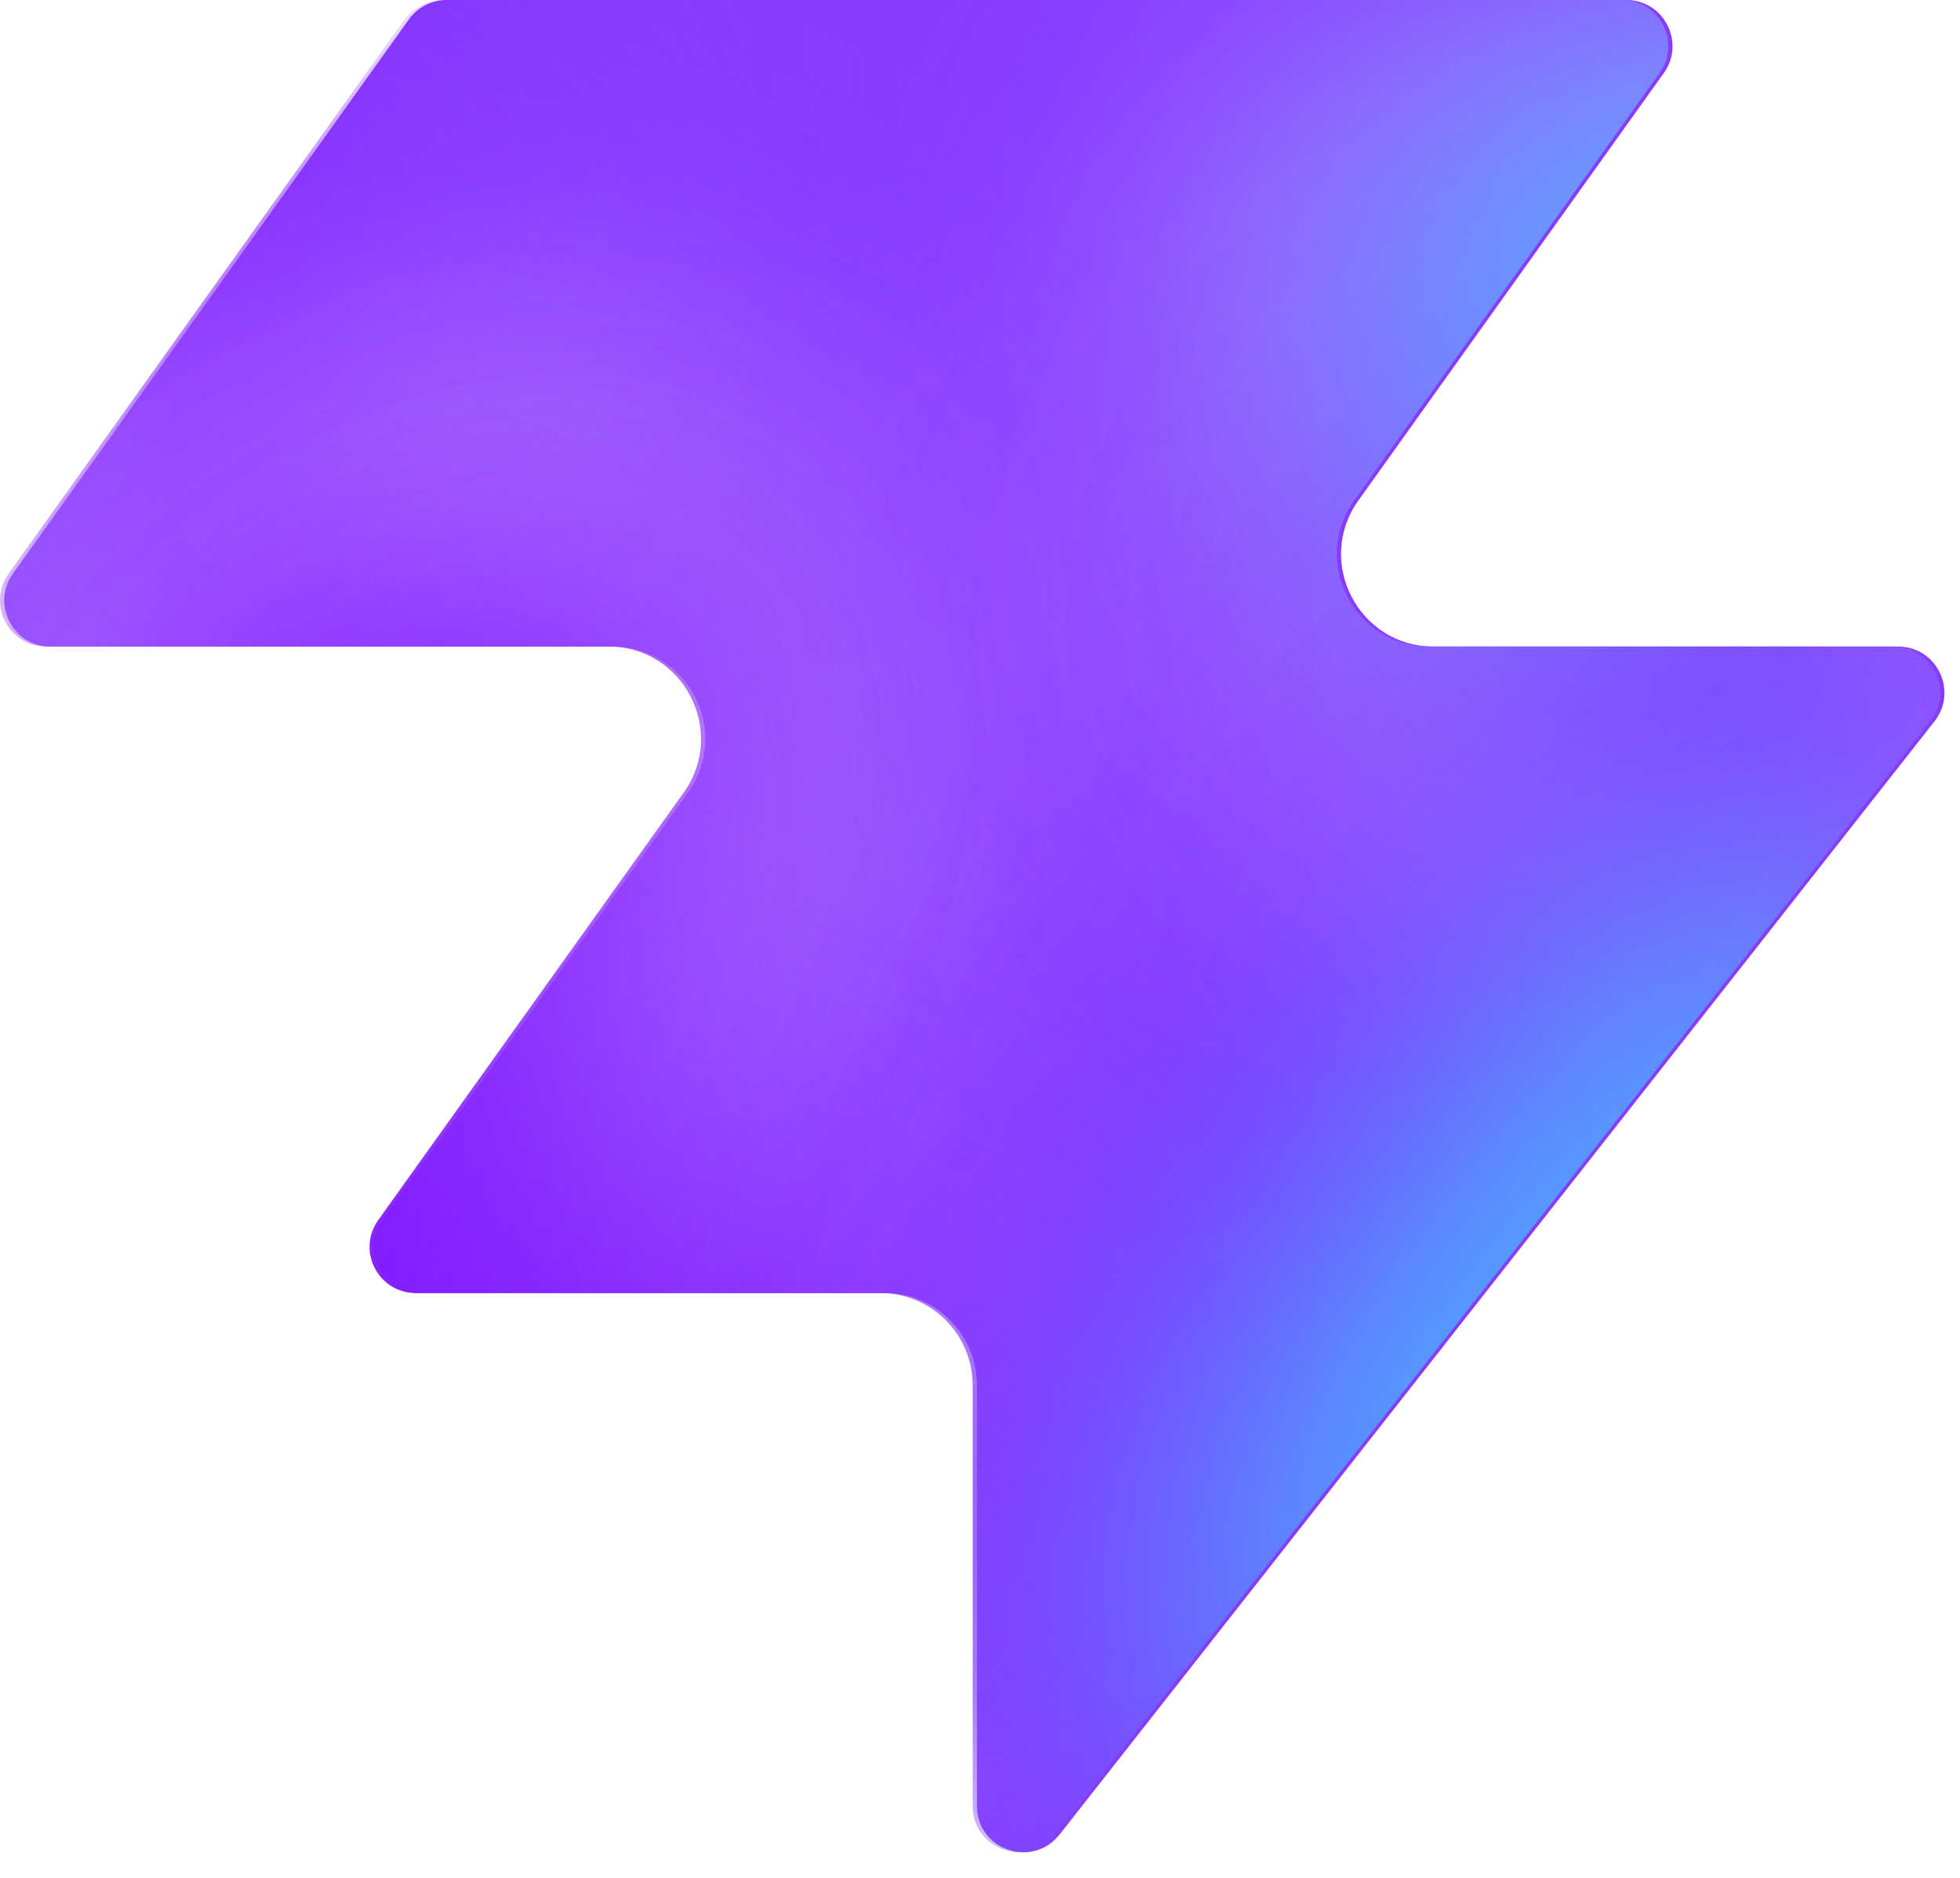
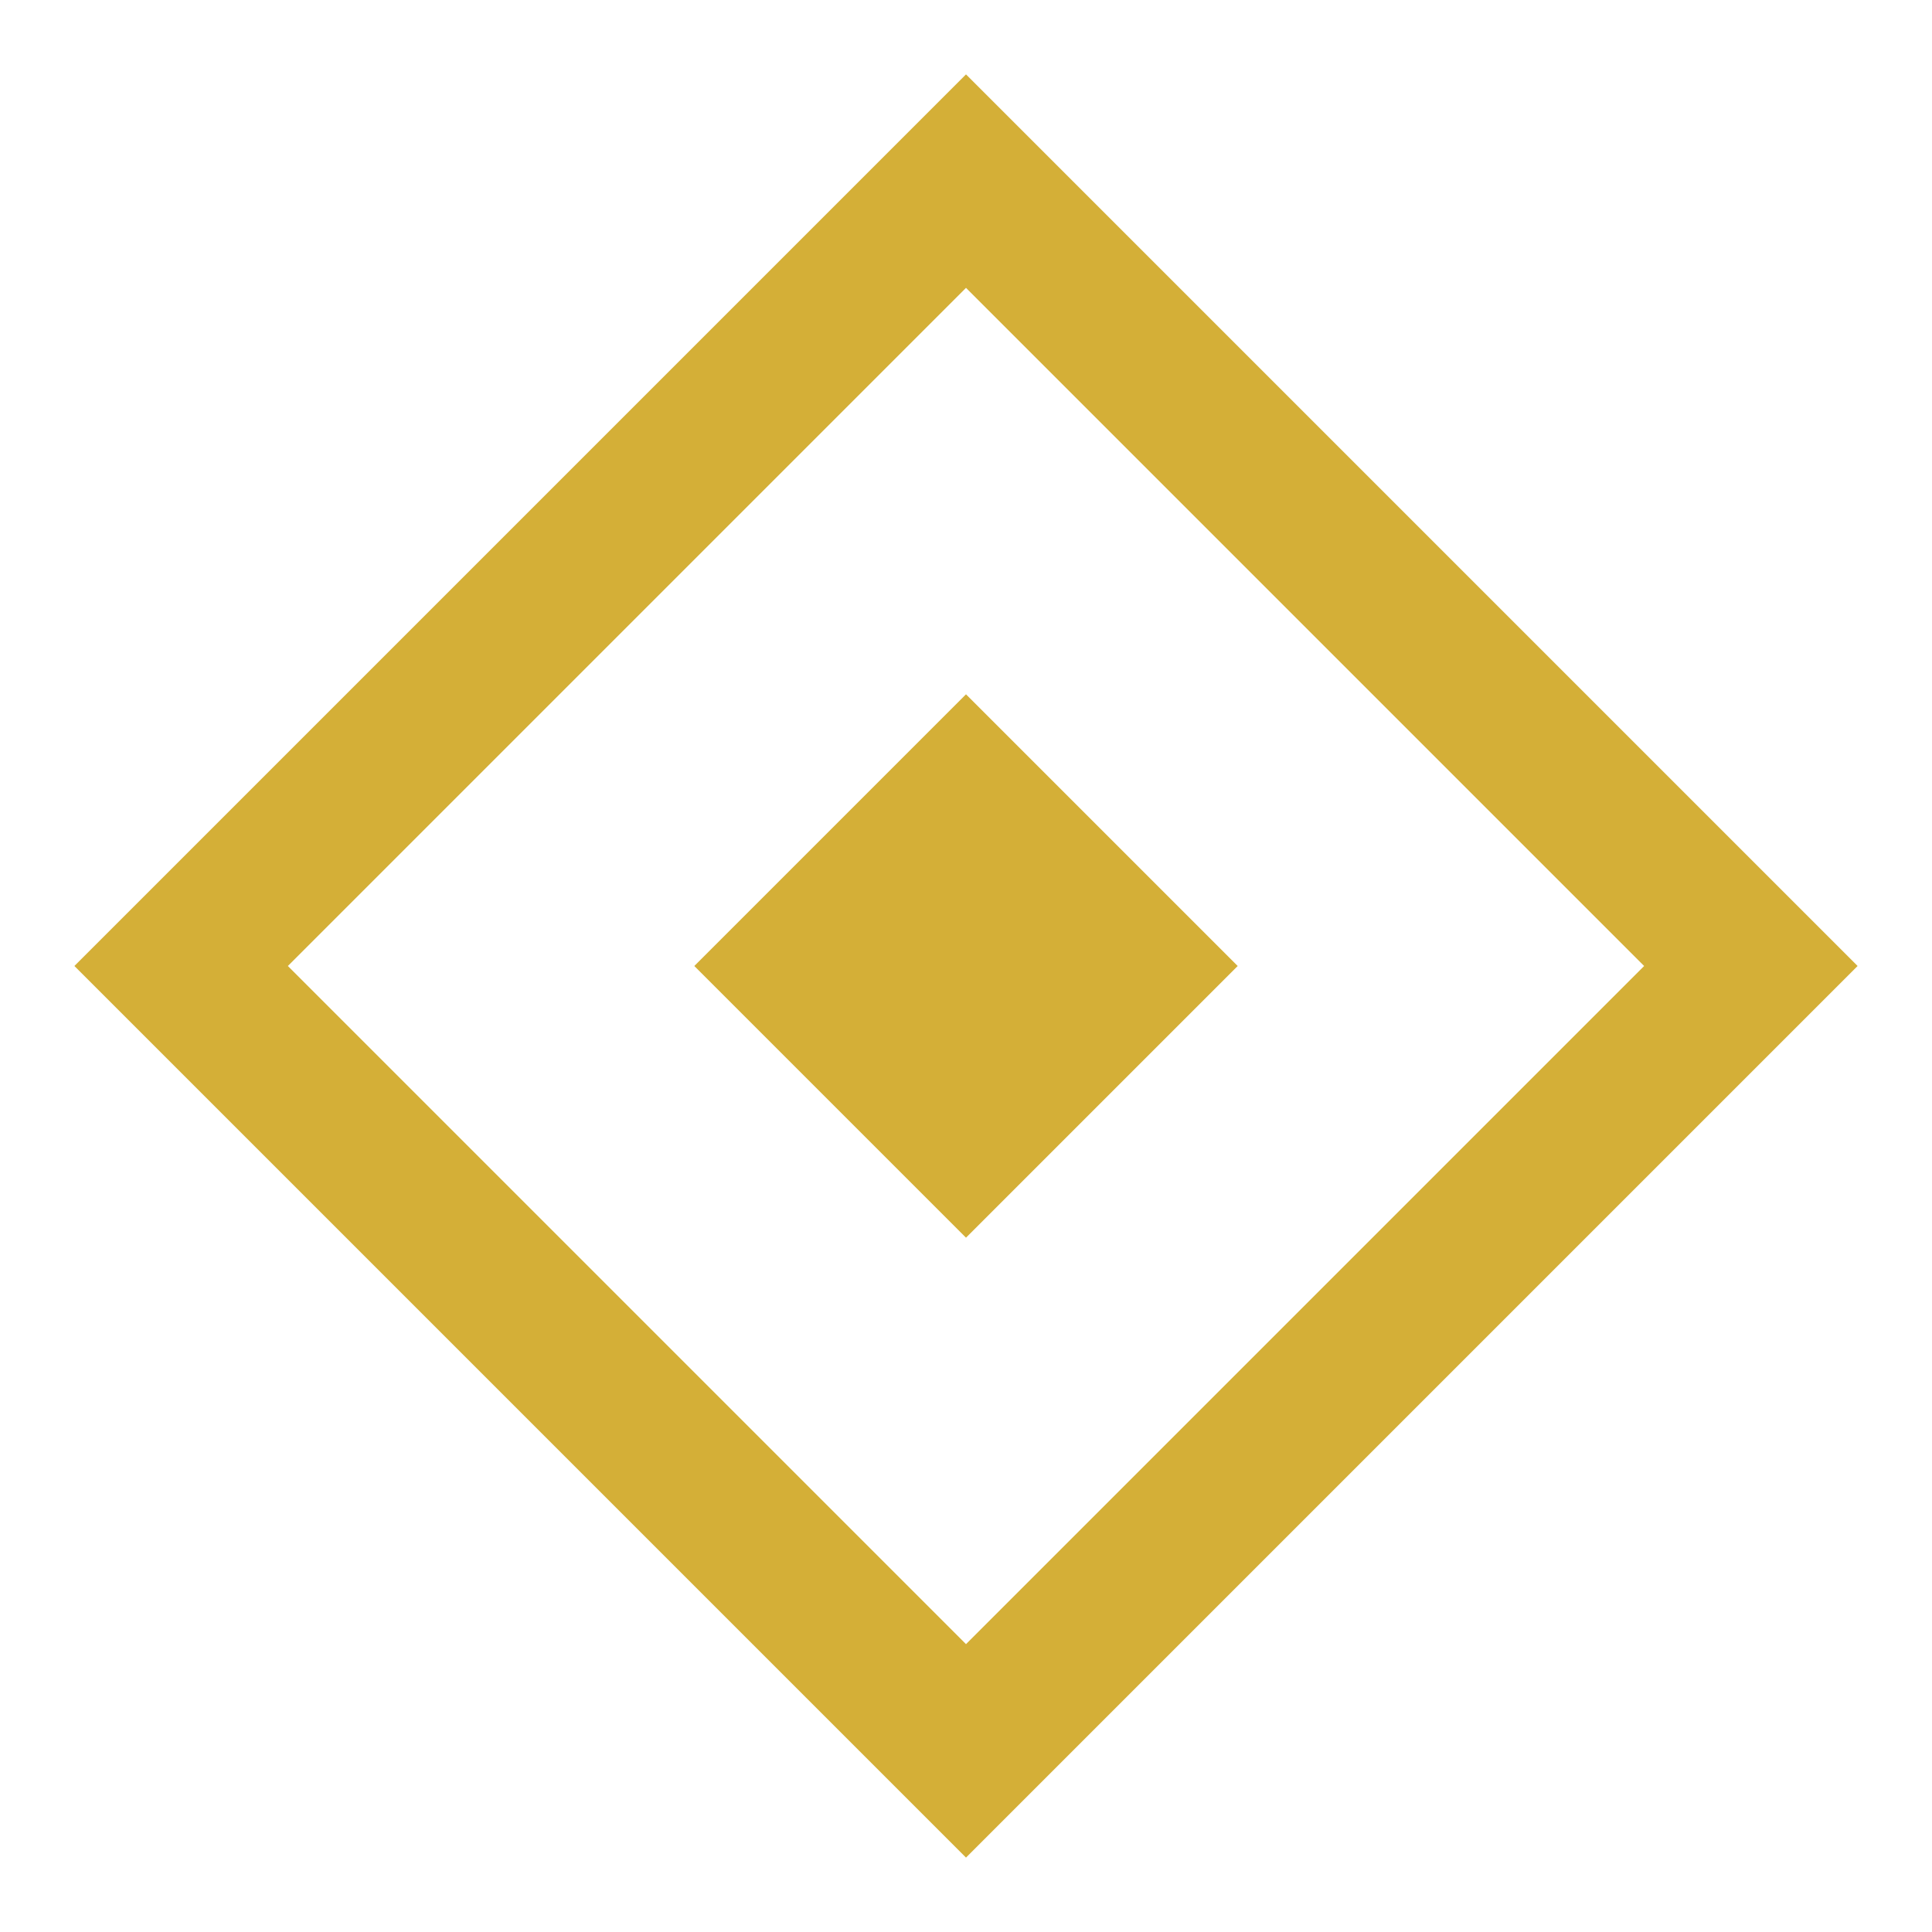
- <svg xmlns="http://www.w3.org/2000/svg" width="48" height="46" fill="none" viewBox="0 0 48 46">
-   <path fill="#863bff" d="M25.946 44.938c-.664.845-2.021.375-2.021-.698V33.937a2.26 2.26 0 0 0-2.262-2.262H10.287c-.92 0-1.456-1.04-.92-1.788l7.48-10.471c1.07-1.497 0-3.578-1.842-3.578H1.237c-.92 0-1.456-1.04-.92-1.788L10.013.474c.214-.297.556-.474.92-.474h28.894c.92 0 1.456 1.04.92 1.788l-7.48 10.471c-1.07 1.498 0 3.579 1.842 3.579h11.377c.943 0 1.473 1.088.89 1.83L25.947 44.94z" style="fill:#863bff;fill:color(display-p3 .525 .23 1);fill-opacity:1" />
-   <mask id="a" width="48" height="46" x="0" y="0" maskUnits="userSpaceOnUse" style="mask-type:alpha">
-     <path fill="#000" d="M25.842 44.938c-.664.844-2.021.375-2.021-.698V33.937a2.26 2.26 0 0 0-2.262-2.262H10.183c-.92 0-1.456-1.04-.92-1.788l7.48-10.471c1.07-1.498 0-3.579-1.842-3.579H1.133c-.92 0-1.456-1.04-.92-1.787L9.91.473c.214-.297.556-.474.92-.474h28.894c.92 0 1.456 1.04.92 1.788l-7.48 10.471c-1.07 1.498 0 3.578 1.842 3.578h11.377c.943 0 1.473 1.088.89 1.832L25.843 44.94z" style="fill:#000;fill-opacity:1" />
-   </mask>
-   <g mask="url(#a)">
-     <g filter="url(#b)">
-       <ellipse cx="5.508" cy="14.704" fill="#ede6ff" rx="5.508" ry="14.704" style="fill:#ede6ff;fill:color(display-p3 .927 .903 1);fill-opacity:1" transform="matrix(.00324 1 1 -.00324 -4.47 31.516)" />
-     </g>
-     <g filter="url(#c)">
-       <ellipse cx="10.399" cy="29.851" fill="#ede6ff" rx="10.399" ry="29.851" style="fill:#ede6ff;fill:color(display-p3 .927 .903 1);fill-opacity:1" transform="matrix(.00324 1 1 -.00324 -39.328 7.883)" />
-     </g>
-     <g filter="url(#d)">
-       <ellipse cx="5.508" cy="30.487" fill="#7e14ff" rx="5.508" ry="30.487" style="fill:#7e14ff;fill:color(display-p3 .492 .077 1);fill-opacity:1" transform="rotate(89.814 -25.913 -14.639)scale(1 -1)" />
-     </g>
-     <g filter="url(#e)">
-       <ellipse cx="5.508" cy="30.599" fill="#7e14ff" rx="5.508" ry="30.599" style="fill:#7e14ff;fill:color(display-p3 .492 .077 1);fill-opacity:1" transform="rotate(89.814 -32.644 -3.334)scale(1 -1)" />
-     </g>
-     <g filter="url(#f)">
-       <ellipse cx="5.508" cy="30.599" fill="#7e14ff" rx="5.508" ry="30.599" style="fill:#7e14ff;fill:color(display-p3 .492 .077 1);fill-opacity:1" transform="matrix(.00324 1 1 -.00324 -34.34 30.47)" />
-     </g>
-     <g filter="url(#g)">
-       <ellipse cx="14.072" cy="22.078" fill="#ede6ff" rx="14.072" ry="22.078" style="fill:#ede6ff;fill:color(display-p3 .927 .903 1);fill-opacity:1" transform="rotate(93.35 24.506 48.493)scale(-1 1)" />
-     </g>
-     <g filter="url(#h)">
-       <ellipse cx="3.47" cy="21.501" fill="#7e14ff" rx="3.47" ry="21.501" style="fill:#7e14ff;fill:color(display-p3 .492 .077 1);fill-opacity:1" transform="rotate(89.009 28.708 47.59)scale(-1 1)" />
-     </g>
-     <g filter="url(#i)">
-       <ellipse cx="3.47" cy="21.501" fill="#7e14ff" rx="3.47" ry="21.501" style="fill:#7e14ff;fill:color(display-p3 .492 .077 1);fill-opacity:1" transform="rotate(89.009 28.708 47.59)scale(-1 1)" />
-     </g>
-     <g filter="url(#j)">
-       <ellipse cx=".387" cy="8.972" fill="#7e14ff" rx="4.407" ry="29.108" style="fill:#7e14ff;fill:color(display-p3 .492 .077 1);fill-opacity:1" transform="rotate(39.51 .387 8.972)" />
-     </g>
-     <g filter="url(#k)">
-       <ellipse cx="47.523" cy="-6.092" fill="#7e14ff" rx="4.407" ry="29.108" style="fill:#7e14ff;fill:color(display-p3 .492 .077 1);fill-opacity:1" transform="rotate(37.892 47.523 -6.092)" />
-     </g>
-     <g filter="url(#l)">
-       <ellipse cx="41.412" cy="6.333" fill="#47bfff" rx="5.971" ry="9.665" style="fill:#47bfff;fill:color(display-p3 .28 .748 1);fill-opacity:1" transform="rotate(37.892 41.412 6.333)" />
-     </g>
-     <g filter="url(#m)">
-       <ellipse cx="-1.879" cy="38.332" fill="#7e14ff" rx="4.407" ry="29.108" style="fill:#7e14ff;fill:color(display-p3 .492 .077 1);fill-opacity:1" transform="rotate(37.892 -1.88 38.332)" />
-     </g>
-     <g filter="url(#n)">
-       <ellipse cx="-1.879" cy="38.332" fill="#7e14ff" rx="4.407" ry="29.108" style="fill:#7e14ff;fill:color(display-p3 .492 .077 1);fill-opacity:1" transform="rotate(37.892 -1.88 38.332)" />
-     </g>
-     <g filter="url(#o)">
-       <ellipse cx="35.651" cy="29.907" fill="#7e14ff" rx="4.407" ry="29.108" style="fill:#7e14ff;fill:color(display-p3 .492 .077 1);fill-opacity:1" transform="rotate(37.892 35.651 29.907)" />
-     </g>
-     <g filter="url(#p)">
-       <ellipse cx="38.418" cy="32.4" fill="#47bfff" rx="5.971" ry="15.297" style="fill:#47bfff;fill:color(display-p3 .28 .748 1);fill-opacity:1" transform="rotate(37.892 38.418 32.4)" />
-     </g>
-   </g>
-   <defs>
-     <filter id="b" width="60.045" height="41.654" x="-19.77" y="16.149" color-interpolation-filters="sRGB" filterUnits="userSpaceOnUse">
-       <feFlood flood-opacity="0" result="BackgroundImageFix" />
-       <feBlend in="SourceGraphic" in2="BackgroundImageFix" result="shape" />
-       <feGaussianBlur result="effect1_foregroundBlur_2002_17158" stdDeviation="7.659" />
-     </filter>
-     <filter id="c" width="90.34" height="51.437" x="-54.613" y="-7.533" color-interpolation-filters="sRGB" filterUnits="userSpaceOnUse">
-       <feFlood flood-opacity="0" result="BackgroundImageFix" />
-       <feBlend in="SourceGraphic" in2="BackgroundImageFix" result="shape" />
-       <feGaussianBlur result="effect1_foregroundBlur_2002_17158" stdDeviation="7.659" />
-     </filter>
-     <filter id="d" width="79.355" height="29.4" x="-49.64" y="2.03" color-interpolation-filters="sRGB" filterUnits="userSpaceOnUse">
-       <feFlood flood-opacity="0" result="BackgroundImageFix" />
-       <feBlend in="SourceGraphic" in2="BackgroundImageFix" result="shape" />
-       <feGaussianBlur result="effect1_foregroundBlur_2002_17158" stdDeviation="4.596" />
-     </filter>
-     <filter id="e" width="79.579" height="29.4" x="-45.045" y="20.029" color-interpolation-filters="sRGB" filterUnits="userSpaceOnUse">
-       <feFlood flood-opacity="0" result="BackgroundImageFix" />
-       <feBlend in="SourceGraphic" in2="BackgroundImageFix" result="shape" />
-       <feGaussianBlur result="effect1_foregroundBlur_2002_17158" stdDeviation="4.596" />
-     </filter>
-     <filter id="f" width="79.579" height="29.4" x="-43.513" y="21.178" color-interpolation-filters="sRGB" filterUnits="userSpaceOnUse">
-       <feFlood flood-opacity="0" result="BackgroundImageFix" />
-       <feBlend in="SourceGraphic" in2="BackgroundImageFix" result="shape" />
-       <feGaussianBlur result="effect1_foregroundBlur_2002_17158" stdDeviation="4.596" />
-     </filter>
-     <filter id="g" width="74.749" height="58.852" x="15.756" y="-17.901" color-interpolation-filters="sRGB" filterUnits="userSpaceOnUse">
-       <feFlood flood-opacity="0" result="BackgroundImageFix" />
-       <feBlend in="SourceGraphic" in2="BackgroundImageFix" result="shape" />
-       <feGaussianBlur result="effect1_foregroundBlur_2002_17158" stdDeviation="7.659" />
-     </filter>
-     <filter id="h" width="61.377" height="25.362" x="23.548" y="2.284" color-interpolation-filters="sRGB" filterUnits="userSpaceOnUse">
-       <feFlood flood-opacity="0" result="BackgroundImageFix" />
-       <feBlend in="SourceGraphic" in2="BackgroundImageFix" result="shape" />
-       <feGaussianBlur result="effect1_foregroundBlur_2002_17158" stdDeviation="4.596" />
-     </filter>
-     <filter id="i" width="61.377" height="25.362" x="23.548" y="2.284" color-interpolation-filters="sRGB" filterUnits="userSpaceOnUse">
-       <feFlood flood-opacity="0" result="BackgroundImageFix" />
-       <feBlend in="SourceGraphic" in2="BackgroundImageFix" result="shape" />
-       <feGaussianBlur result="effect1_foregroundBlur_2002_17158" stdDeviation="4.596" />
-     </filter>
-     <filter id="j" width="56.045" height="63.649" x="-27.636" y="-22.853" color-interpolation-filters="sRGB" filterUnits="userSpaceOnUse">
-       <feFlood flood-opacity="0" result="BackgroundImageFix" />
-       <feBlend in="SourceGraphic" in2="BackgroundImageFix" result="shape" />
-       <feGaussianBlur result="effect1_foregroundBlur_2002_17158" stdDeviation="4.596" />
-     </filter>
-     <filter id="k" width="54.814" height="64.646" x="20.116" y="-38.415" color-interpolation-filters="sRGB" filterUnits="userSpaceOnUse">
-       <feFlood flood-opacity="0" result="BackgroundImageFix" />
-       <feBlend in="SourceGraphic" in2="BackgroundImageFix" result="shape" />
-       <feGaussianBlur result="effect1_foregroundBlur_2002_17158" stdDeviation="4.596" />
-     </filter>
-     <filter id="l" width="33.541" height="35.313" x="24.641" y="-11.323" color-interpolation-filters="sRGB" filterUnits="userSpaceOnUse">
-       <feFlood flood-opacity="0" result="BackgroundImageFix" />
-       <feBlend in="SourceGraphic" in2="BackgroundImageFix" result="shape" />
-       <feGaussianBlur result="effect1_foregroundBlur_2002_17158" stdDeviation="4.596" />
-     </filter>
-     <filter id="m" width="54.814" height="64.646" x="-29.286" y="6.009" color-interpolation-filters="sRGB" filterUnits="userSpaceOnUse">
-       <feFlood flood-opacity="0" result="BackgroundImageFix" />
-       <feBlend in="SourceGraphic" in2="BackgroundImageFix" result="shape" />
-       <feGaussianBlur result="effect1_foregroundBlur_2002_17158" stdDeviation="4.596" />
-     </filter>
-     <filter id="n" width="54.814" height="64.646" x="-29.286" y="6.009" color-interpolation-filters="sRGB" filterUnits="userSpaceOnUse">
-       <feFlood flood-opacity="0" result="BackgroundImageFix" />
-       <feBlend in="SourceGraphic" in2="BackgroundImageFix" result="shape" />
-       <feGaussianBlur result="effect1_foregroundBlur_2002_17158" stdDeviation="4.596" />
-     </filter>
-     <filter id="o" width="54.814" height="64.646" x="8.244" y="-2.416" color-interpolation-filters="sRGB" filterUnits="userSpaceOnUse">
-       <feFlood flood-opacity="0" result="BackgroundImageFix" />
-       <feBlend in="SourceGraphic" in2="BackgroundImageFix" result="shape" />
-       <feGaussianBlur result="effect1_foregroundBlur_2002_17158" stdDeviation="4.596" />
-     </filter>
-     <filter id="p" width="39.409" height="43.623" x="18.713" y="10.588" color-interpolation-filters="sRGB" filterUnits="userSpaceOnUse">
-       <feFlood flood-opacity="0" result="BackgroundImageFix" />
-       <feBlend in="SourceGraphic" in2="BackgroundImageFix" result="shape" />
-       <feGaussianBlur result="effect1_foregroundBlur_2002_17158" stdDeviation="4.596" />
-     </filter>
-   </defs>
+ <svg xmlns="http://www.w3.org/2000/svg" viewBox="0 0 32 32" width="32" height="32" fill="none">
+   <path d="M16 3 L29 16 L16 29 L3 16 Z" fill="none" stroke="#D4AF37" stroke-width="2.5" stroke-linejoin="miter" />
+   <path d="M16 11.5 L20.5 16 L16 20.5 L11.5 16 Z" fill="#D4AF37" />
</svg>
